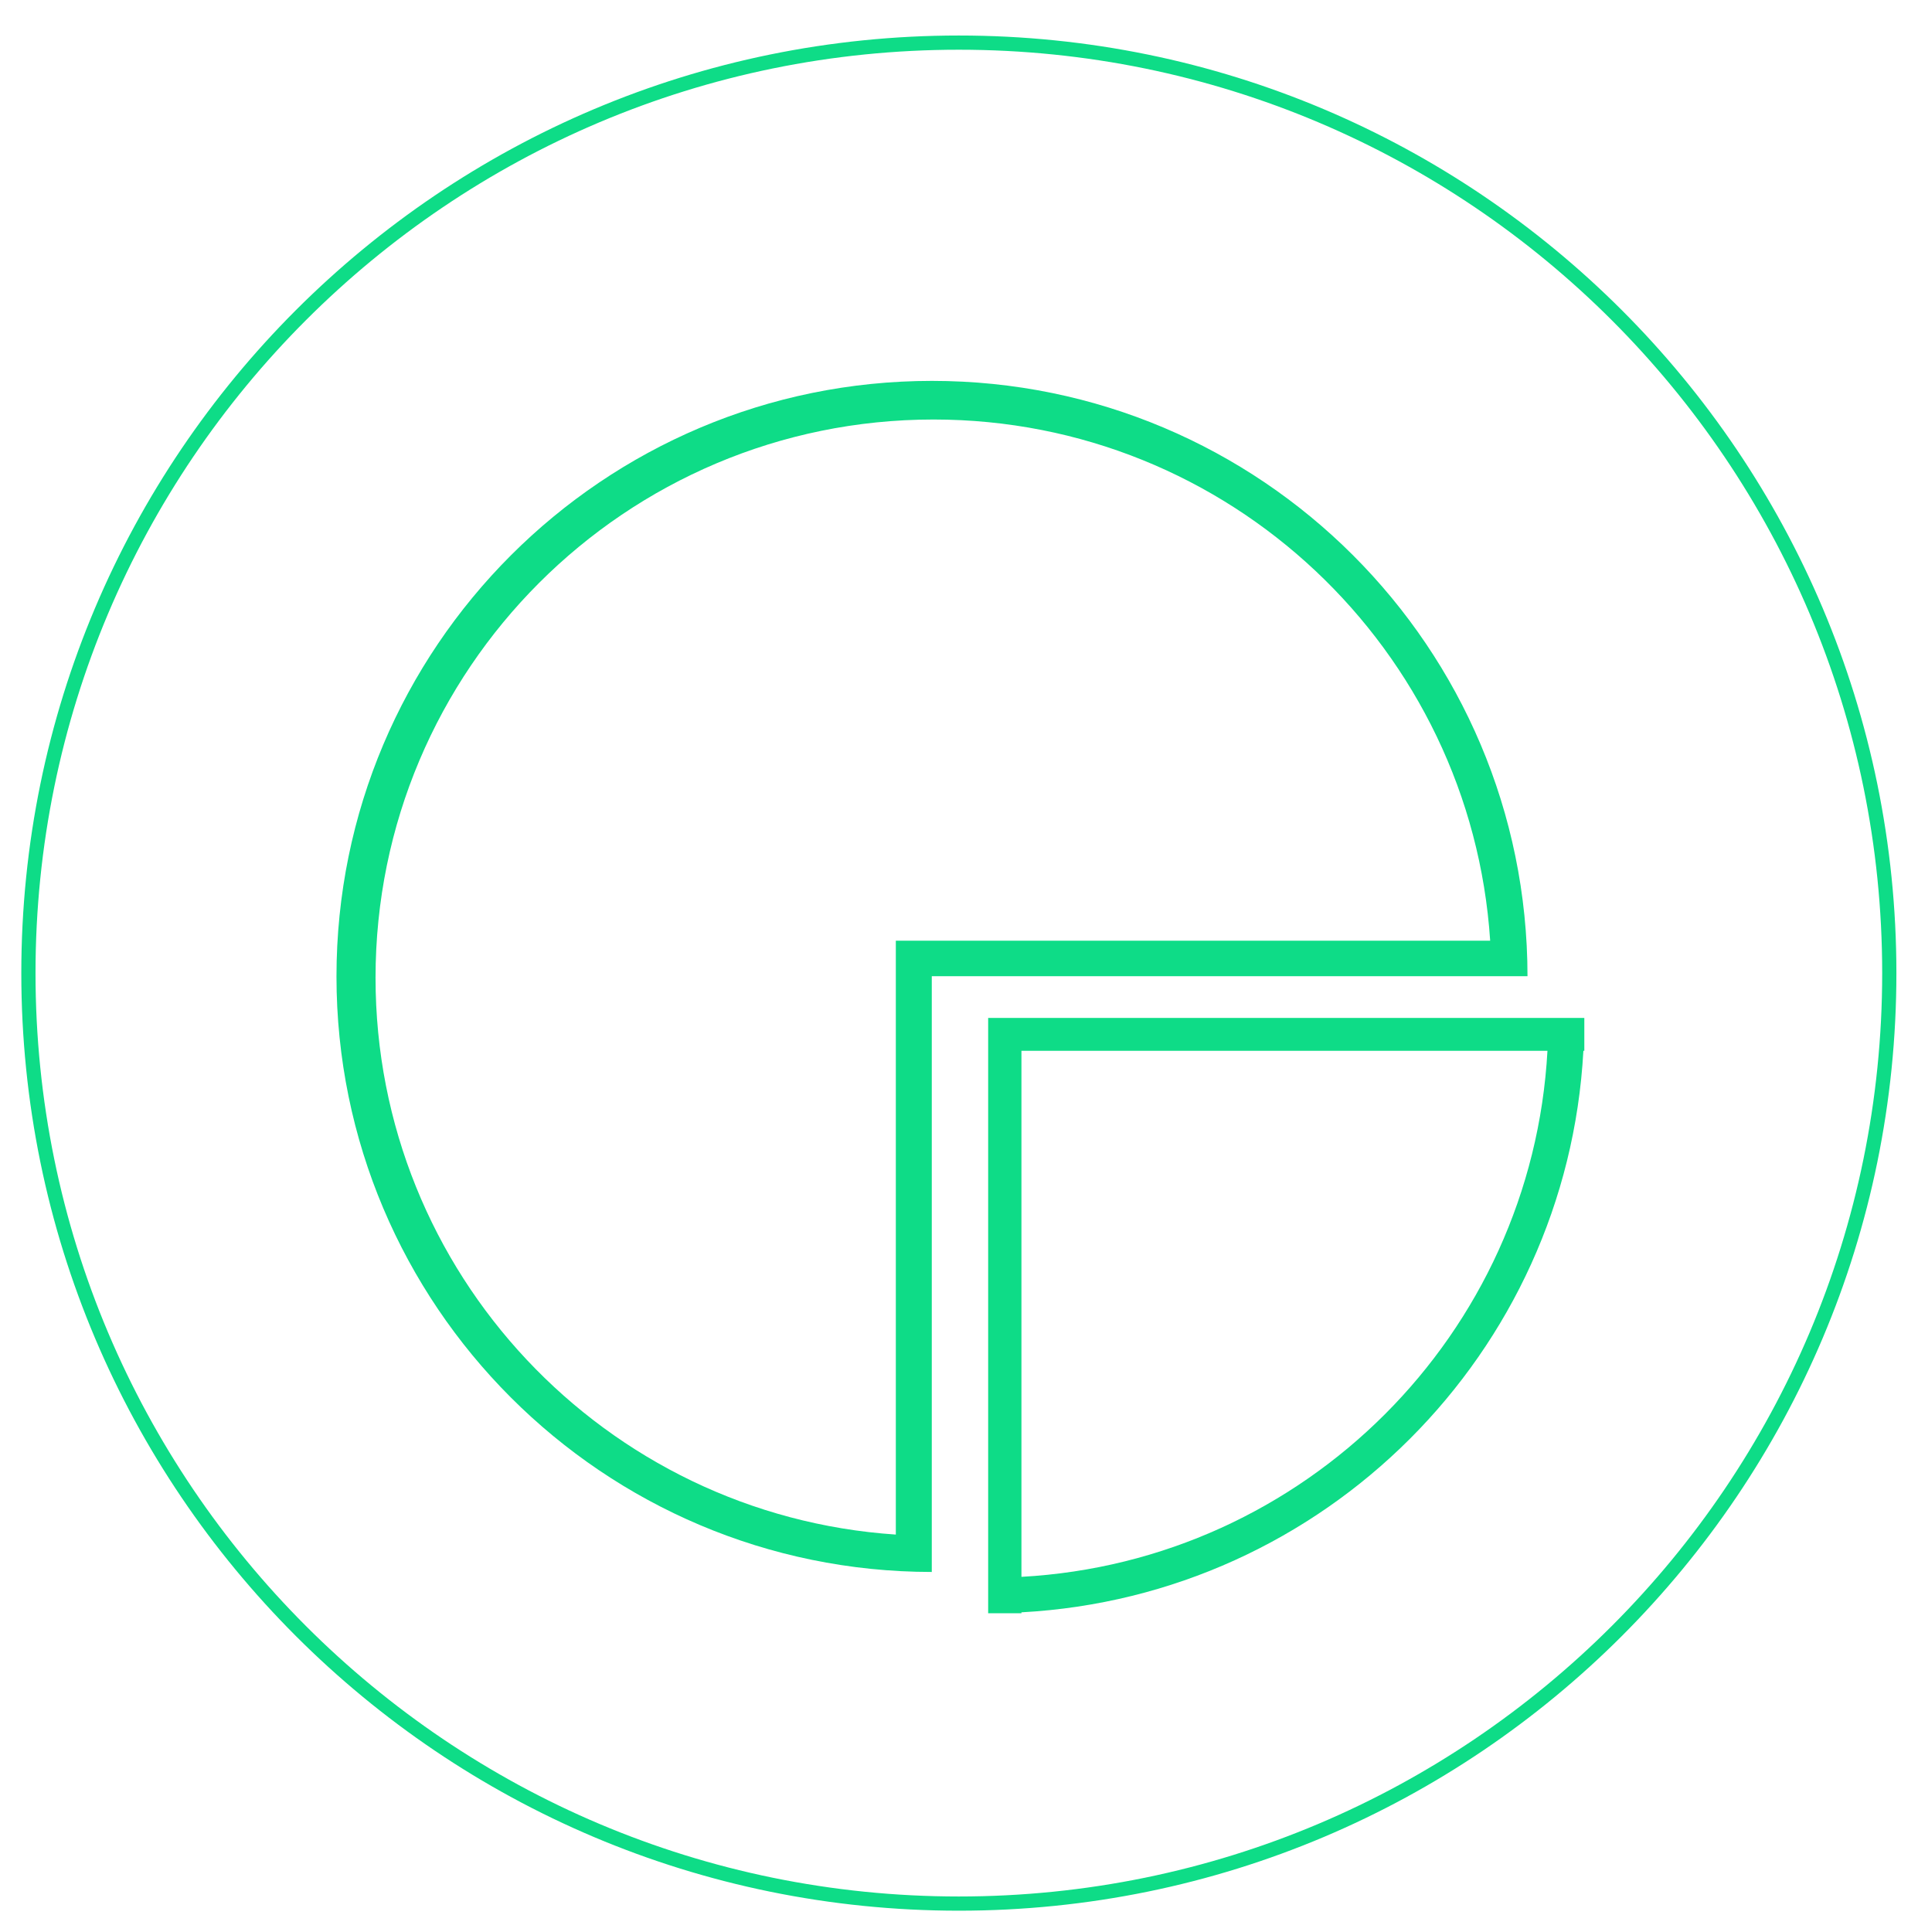
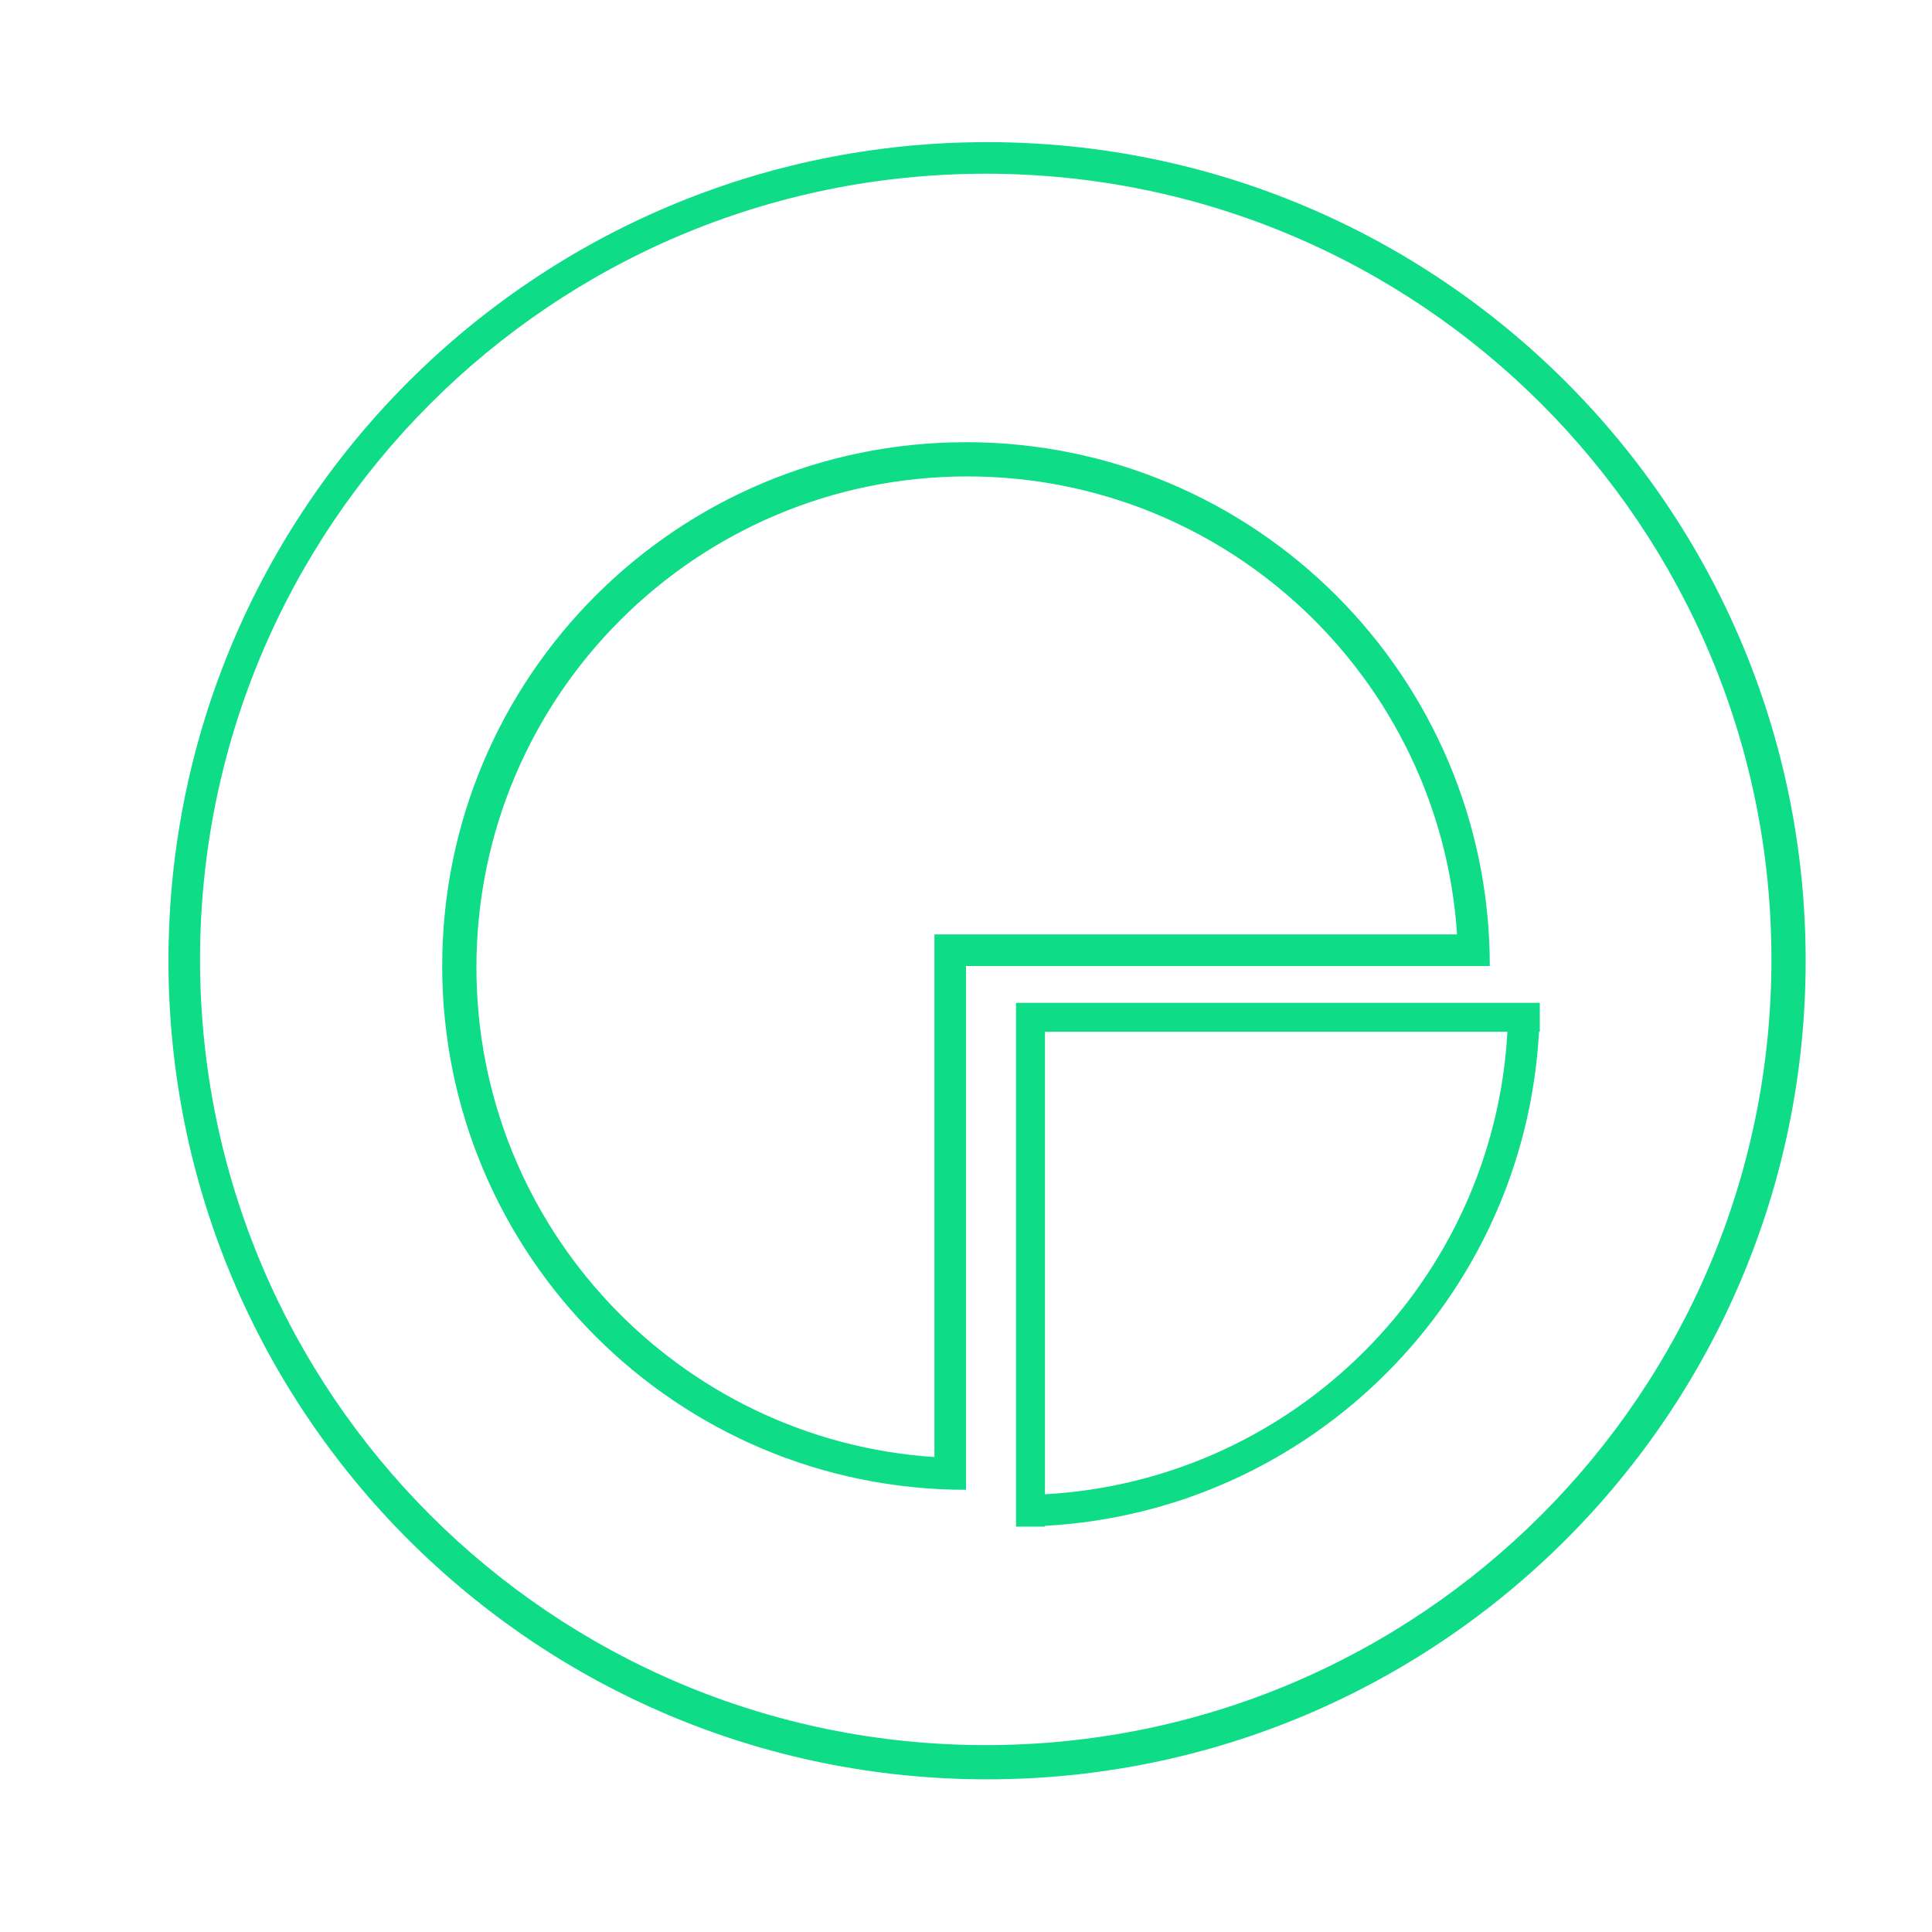
- <svg xmlns="http://www.w3.org/2000/svg" preserveAspectRatio="xMidYMid" width="135" height="136" viewBox="0 0 135 136">
+ <svg xmlns="http://www.w3.org/2000/svg" preserveAspectRatio="xMidYMid" width="734" height="734" viewBox="0 0 734 734">
  <defs>
    <style>
      .cls-1 {
-         stroke: #0edc87;
-         stroke-width: 1px;
-         fill: none;
-       }
- 
-       .cls-2 {
        fill: #0edc87;
        fill-rule: evenodd;
      }
    </style>
  </defs>
-   <circle cx="67.5" cy="68.5" r="65.5" class="cls-1" />
-   <path d="M111.465,73.969 C110.305,95.277 93.224,112.346 71.906,113.497 L71.906,113.562 L69.563,113.562 L69.563,73.969 L69.563,71.656 L71.906,71.656 L111.531,71.656 L111.531,73.969 L111.465,73.969 ZM71.906,73.969 L71.906,110.999 C91.858,109.903 107.841,93.921 108.936,73.969 L71.906,73.969 Z" class="cls-2" />
-   <path d="M107.094,68.719 L104.997,68.719 L65.594,68.719 L65.594,108.122 L65.594,110.438 L65.594,110.656 C42.448,110.647 23.687,91.882 23.687,68.734 C23.687,45.582 42.457,26.812 65.609,26.812 C88.757,26.812 107.522,45.573 107.531,68.719 L107.094,68.719 ZM65.719,29.531 C44.024,29.531 26.437,47.125 26.437,68.828 C26.437,89.637 42.608,106.656 63.063,108.024 L63.063,68.719 L63.063,66.844 L63.063,66.219 L104.903,66.219 C103.559,45.734 86.536,29.531 65.719,29.531 Z" class="cls-2" />
+   <g>
+     <path d="M375.000,676.000 C203.239,676.000 64.000,536.761 64.000,365.000 C64.000,193.239 203.239,54.000 375.000,54.000 C546.761,54.000 686.000,193.239 686.000,365.000 C686.000,536.761 546.761,676.000 375.000,676.000 ZM374.500,66.000 C209.643,66.000 76.000,199.643 76.000,364.500 C76.000,529.357 209.643,663.000 374.500,663.000 C539.357,663.000 673.000,529.357 673.000,364.500 C673.000,199.643 539.357,66.000 374.500,66.000 Z" class="cls-1" />
+     <path d="M584.693,392.000 C579.181,493.145 498.145,574.181 397.000,579.693 L397.000,580.000 L386.000,580.000 L386.000,392.000 L386.000,381.000 L397.000,381.000 L585.000,381.000 L585.000,392.000 L584.693,392.000 ZM397.000,392.000 L397.000,567.700 C491.639,562.447 567.447,486.639 572.700,392.000 L397.000,392.000 Z" class="cls-1" />
+     <path d="M564.000,367.000 L553.994,367.000 L367.000,367.000 L367.000,553.994 L367.000,565.000 L367.000,566.000 C257.095,566.000 168.000,476.905 168.000,367.000 C168.000,257.095 257.095,168.000 367.000,168.000 C476.905,168.000 566.000,257.095 566.000,367.000 L564.000,367.000 ZM367.500,181.000 C264.499,181.000 181.000,264.499 181.000,367.500 C181.000,466.299 257.830,547.134 355.000,553.567 L355.000,367.000 L355.000,358.000 L355.000,355.000 L553.567,355.000 C547.134,257.830 466.299,181.000 367.500,181.000 Z" class="cls-1" />
+   </g>
</svg>
